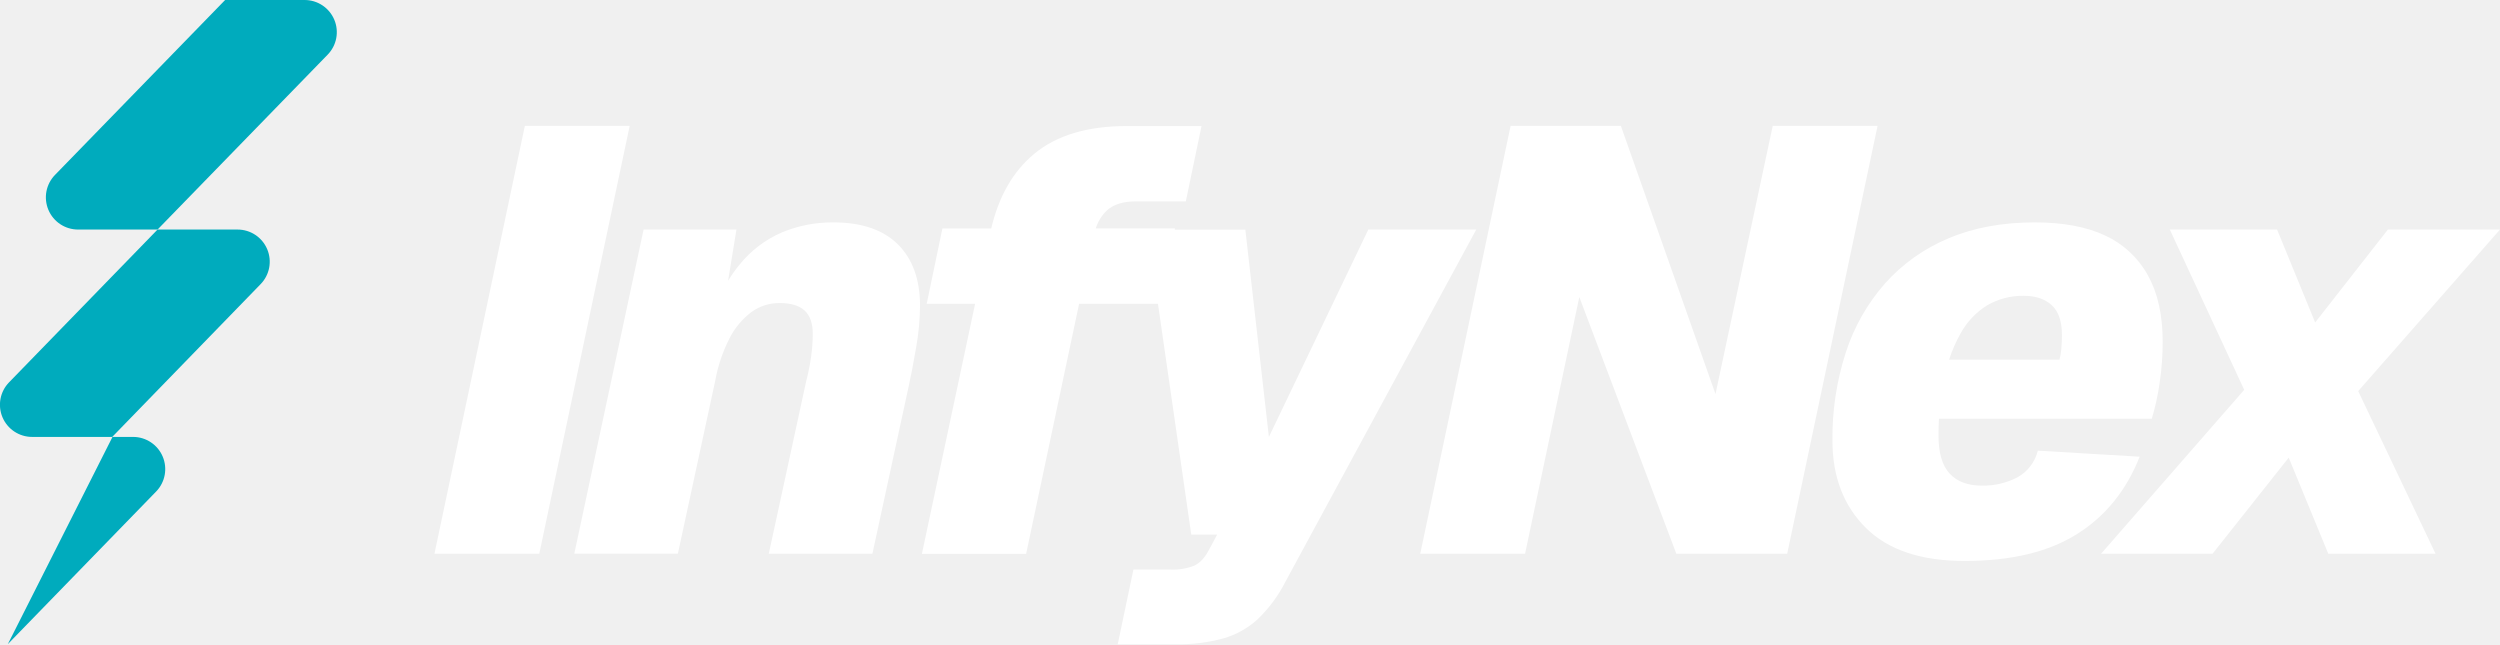
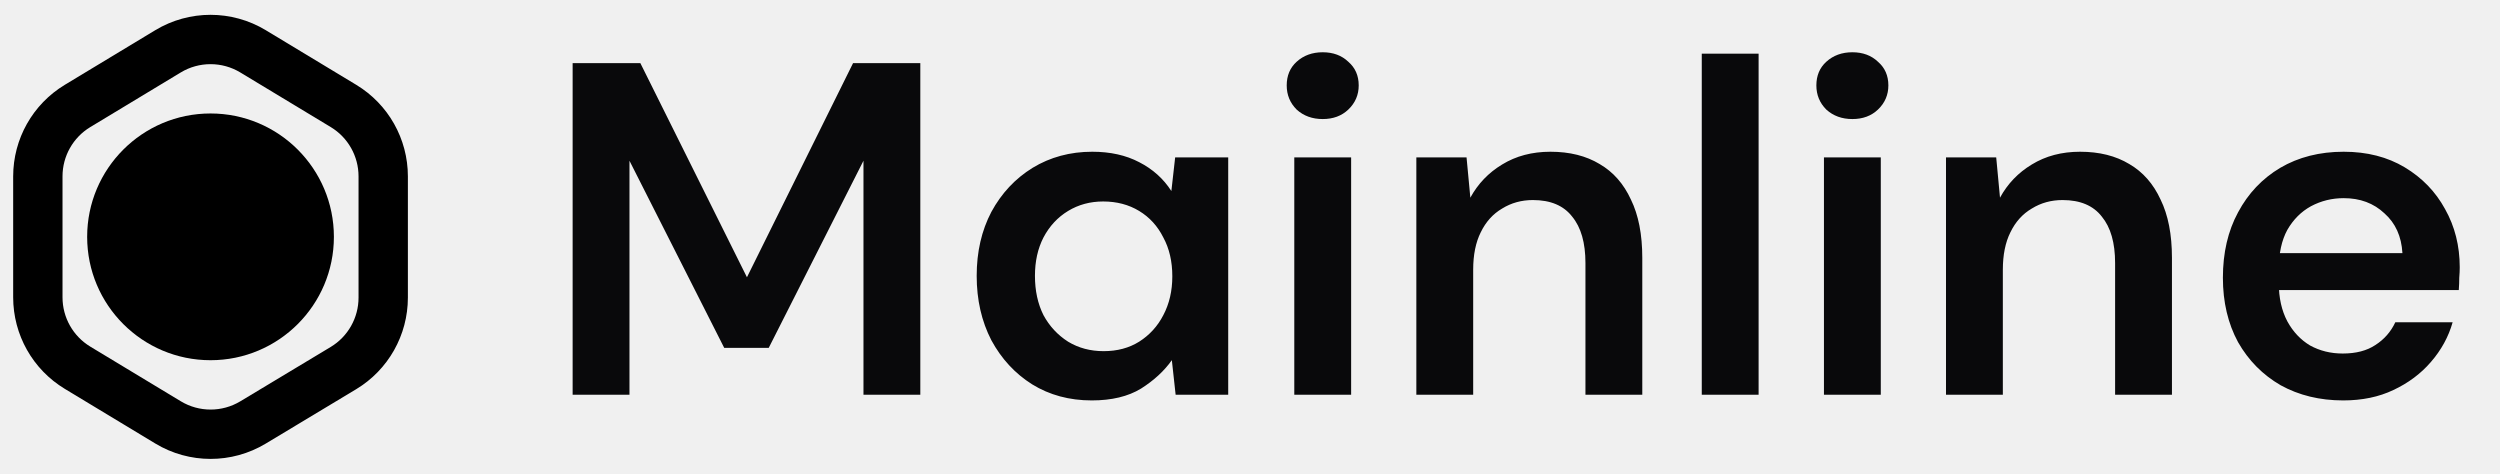
- <svg xmlns="http://www.w3.org/2000/svg" viewBox="0 0 955.56 246.19">
+ <svg xmlns="http://www.w3.org/2000/svg" width="95" height="18" viewBox="0 0 95 18" fill="none">
+   <g clip-path="url(#clip0_35_4539)">
+     <path d="M2.947 4.026L6.385 1.95C7.378 1.351 8.622 1.351 9.615 1.95L13.053 4.026C13.99 4.592 14.562 5.607 14.562 6.701V11.31C14.562 12.406 13.988 13.423 13.049 13.988L9.614 16.054C8.621 16.651 7.379 16.65 6.388 16.052L2.947 13.974C2.01 13.408 1.438 12.393 1.438 11.299V6.701C1.438 5.606 2.01 4.592 2.947 4.026Z" stroke="black" stroke-width="1.875" stroke-linejoin="bevel" />
+     <path d="M12.688 9C12.688 6.411 10.589 4.312 8 4.312C5.411 4.312 3.312 6.411 3.312 9C3.312 11.589 5.411 13.688 8 13.688C10.589 13.688 12.688 11.589 12.688 9Z" fill="black" />
+   </g>
+   <path d="M21.76 15V2.4H24.334L28.384 10.536L32.416 2.4H34.972V15H32.812V6.108L29.212 13.218H27.52L23.92 6.108V15H21.76ZM41.488 15.216C40.636 15.216 39.88 15.012 39.22 14.604C38.572 14.196 38.056 13.638 37.672 12.93C37.3 12.21 37.114 11.394 37.114 10.482C37.114 9.57 37.3 8.76 37.672 8.052C38.056 7.344 38.578 6.786 39.238 6.378C39.91 5.97 40.666 5.766 41.506 5.766C42.19 5.766 42.784 5.898 43.288 6.162C43.804 6.426 44.212 6.792 44.512 7.26L44.656 5.982H46.672V15H44.674L44.53 13.686C44.242 14.094 43.852 14.454 43.36 14.766C42.868 15.066 42.244 15.216 41.488 15.216ZM41.938 13.344C42.454 13.344 42.904 13.224 43.288 12.984C43.684 12.732 43.99 12.396 44.206 11.976C44.434 11.544 44.548 11.052 44.548 10.5C44.548 9.936 44.434 9.444 44.206 9.024C43.99 8.592 43.684 8.256 43.288 8.016C42.892 7.776 42.436 7.656 41.92 7.656C41.428 7.656 40.984 7.776 40.588 8.016C40.192 8.256 39.88 8.592 39.652 9.024C39.436 9.444 39.328 9.93 39.328 10.482C39.328 11.046 39.436 11.544 39.652 11.976C39.88 12.396 40.192 12.732 40.588 12.984C40.984 13.224 41.434 13.344 41.938 13.344ZM49.183 15V5.982H51.343V15H49.183ZM50.263 4.524C49.867 4.524 49.537 4.404 49.273 4.164C49.021 3.912 48.895 3.606 48.895 3.246C48.895 2.874 49.021 2.574 49.273 2.346C49.537 2.106 49.867 1.986 50.263 1.986C50.659 1.986 50.983 2.106 51.235 2.346C51.499 2.574 51.631 2.874 51.631 3.246C51.631 3.606 51.499 3.912 51.235 4.164C50.983 4.404 50.659 4.524 50.263 4.524ZM53.821 15V5.982H55.729L55.873 7.512C56.161 6.984 56.563 6.564 57.079 6.252C57.607 5.928 58.219 5.766 58.915 5.766C59.647 5.766 60.271 5.922 60.787 6.234C61.303 6.534 61.699 6.984 61.975 7.584C62.263 8.172 62.407 8.91 62.407 9.798V15H60.247V9.996C60.247 9.228 60.079 8.64 59.743 8.232C59.419 7.812 58.921 7.602 58.249 7.602C57.817 7.602 57.427 7.71 57.079 7.926C56.731 8.13 56.461 8.43 56.269 8.826C56.077 9.21 55.981 9.684 55.981 10.248V15H53.821ZM64.667 15V2.04H66.827V15H64.667ZM69.31 15V5.982H71.47V15H69.31ZM70.39 4.524C69.994 4.524 69.664 4.404 69.4 4.164C69.148 3.912 69.022 3.606 69.022 3.246C69.022 2.874 69.148 2.574 69.4 2.346C69.664 2.106 69.994 1.986 70.39 1.986C70.786 1.986 71.11 2.106 71.362 2.346C71.626 2.574 71.758 2.874 71.758 3.246C71.758 3.606 71.626 3.912 71.362 4.164C71.11 4.404 70.786 4.524 70.39 4.524ZM73.948 15V5.982H75.856L76 7.512C76.288 6.984 76.69 6.564 77.206 6.252C77.734 5.928 78.346 5.766 79.042 5.766C79.774 5.766 80.398 5.922 80.914 6.234C81.43 6.534 81.826 6.984 82.102 7.584C82.39 8.172 82.534 8.91 82.534 9.798V15H80.374V9.996C80.374 9.228 80.206 8.64 79.87 8.232C79.546 7.812 79.048 7.602 78.376 7.602C77.944 7.602 77.554 7.71 77.206 7.926C76.858 8.13 76.588 8.43 76.396 8.826C76.204 9.21 76.108 9.684 76.108 10.248V15H73.948ZM89.042 15.216C88.154 15.216 87.362 15.024 86.666 14.64C85.982 14.244 85.442 13.698 85.046 13.002C84.662 12.294 84.47 11.478 84.47 10.554C84.47 9.606 84.662 8.778 85.046 8.07C85.43 7.35 85.964 6.786 86.648 6.378C87.344 5.97 88.148 5.766 89.06 5.766C89.948 5.766 90.722 5.964 91.382 6.36C92.042 6.756 92.552 7.284 92.912 7.944C93.284 8.604 93.47 9.342 93.47 10.158C93.47 10.278 93.464 10.41 93.452 10.554C93.452 10.698 93.446 10.854 93.434 11.022H86.036V9.618H91.292C91.256 8.982 91.028 8.478 90.608 8.106C90.2 7.722 89.684 7.53 89.06 7.53C88.616 7.53 88.202 7.632 87.818 7.836C87.446 8.04 87.146 8.34 86.918 8.736C86.702 9.132 86.594 9.63 86.594 10.23V10.752C86.594 11.316 86.702 11.802 86.918 12.21C87.134 12.606 87.422 12.912 87.782 13.128C88.154 13.332 88.568 13.434 89.024 13.434C89.528 13.434 89.942 13.326 90.266 13.11C90.602 12.894 90.854 12.606 91.022 12.246H93.2C93.044 12.798 92.768 13.302 92.372 13.758C91.988 14.202 91.514 14.556 90.95 14.82C90.398 15.084 89.762 15.216 89.042 15.216Z" fill="#09090B" />
  <defs>
-     <style>.cls-1{fill:#00abbd;}.cls-2{fill:#fff;}</style>
+     <clipPath id="clip0_35_4539">
+       <rect width="15" height="17.5" fill="white" transform="translate(0.5 0.25)" />
+     </clipPath>
  </defs>
-   <g id="Layer_2" data-name="Layer 2">
-     <g id="Layer_1-2" data-name="Layer 1">
-       <path class="cls-1" d="M116.43,0H86.05l-65,66.83a12.3,12.3,0,0,0,8.78,20.91H60.22l65-66.83A12.3,12.3,0,0,0,116.43,0Z" />
-       <path class="cls-1" d="M90.8,87.74H60.22L3.5,146.1A12.29,12.29,0,0,0,12.32,167H42.9L99.62,108.6A12.29,12.29,0,0,0,90.8,87.74Z" />
-       <path class="cls-1" d="M50.91,167H43L3,246.19l56.72-58.36A12.3,12.3,0,0,0,50.91,167Z" />
-       <polygon class="cls-2" points="200.61 48.12 166.06 211.64 206.13 211.64 240.68 48.12 200.61 48.12" />
-       <path class="cls-2" d="M318.29,85A50.25,50.25,0,0,0,299,88.77a42.49,42.49,0,0,0-16.47,12.55,52.82,52.82,0,0,0-4.24,6l3.2-19.59H246l-26.49,123.9H259.1l14.28-66.1a57.73,57.73,0,0,1,5.41-16.12,28.88,28.88,0,0,1,8.41-10.13A18.15,18.15,0,0,1,298,115.83q6.44,0,9.55,2.88c2.08,1.92,3.11,4.88,3.11,8.87a63,63,0,0,1-.69,9.1,82.09,82.09,0,0,1-1.84,9.09l-14.28,65.87h39.61l13.82-63.79q1.38-6.22,2.88-15a94.87,94.87,0,0,0,1.5-15.9q0-15.2-8.52-23.6T318.29,85Z" />
-       <path class="cls-2" d="M523,87.74,485,167l-9-79.22H449l.1-.47H418.82a16.43,16.43,0,0,1,4.38-7q3.8-3.33,10.94-3.34h19.11l6-28.79H430.68q-22.56,0-35.35,10.6-12.1,10-16.46,28.55H360.21l-6,28.79h18.5l-20.34,95.58h39.84l20.25-95.58H442.6l12.73,88.21h9.9l-3.22,6q-2.31,4.37-5.53,5.87a21.79,21.79,0,0,1-9,1.5H433.22l-6,28.56h22.34A65,65,0,0,0,467.65,244a32.84,32.84,0,0,0,13.13-7.37,53.65,53.65,0,0,0,10.48-14.16l73-134.73Z" />
-       <polygon class="cls-2" points="677.58 48.12 655.7 150.61 619.54 48.12 577.39 48.12 542.85 211.64 582.92 211.64 603.65 113.53 640.73 211.64 683.11 211.64 717.65 48.12 677.58 48.12" />
-       <path class="cls-2" d="M817.83,174.56l-38.92-2.3A16.06,16.06,0,0,1,771,182.51a28.43,28.43,0,0,1-13.48,3.11q-8.06,0-12.32-4.61t-4.26-14.51c0-2.21.06-4.35.17-6.45h81.36a93.91,93.91,0,0,0,3-13.7,106.38,106.38,0,0,0,1.16-15.78q0-15.19-5.65-25.33A35.67,35.67,0,0,0,804.59,90Q793.88,85,777.76,85q-18.66,0-33,6.1a66.91,66.91,0,0,0-24.3,17.28,74.87,74.87,0,0,0-15,26.48,106.17,106.17,0,0,0-5.06,33.51q0,20.73,12.78,33.4T751,214.41q26.49,0,42.84-10.25T817.83,174.56Zm-58.38-57.81a26.92,26.92,0,0,1,14.16-3.68q6.69,0,10.6,3.57t3.91,11.4c0,2-.08,3.76-.23,5.3a28.09,28.09,0,0,1-.69,4.14H745a53,53,0,0,1,4.36-10A29,29,0,0,1,759.45,116.75Z" />
-       <polygon class="cls-2" points="955.56 87.73 912.72 87.73 884.91 123.26 870.35 87.73 829.35 87.73 857.79 149 803.09 211.64 845.7 211.64 874.8 174.92 889.92 211.64 930.92 211.64 901.36 149.49 955.56 87.73" />
-     </g>
-   </g>
</svg>
